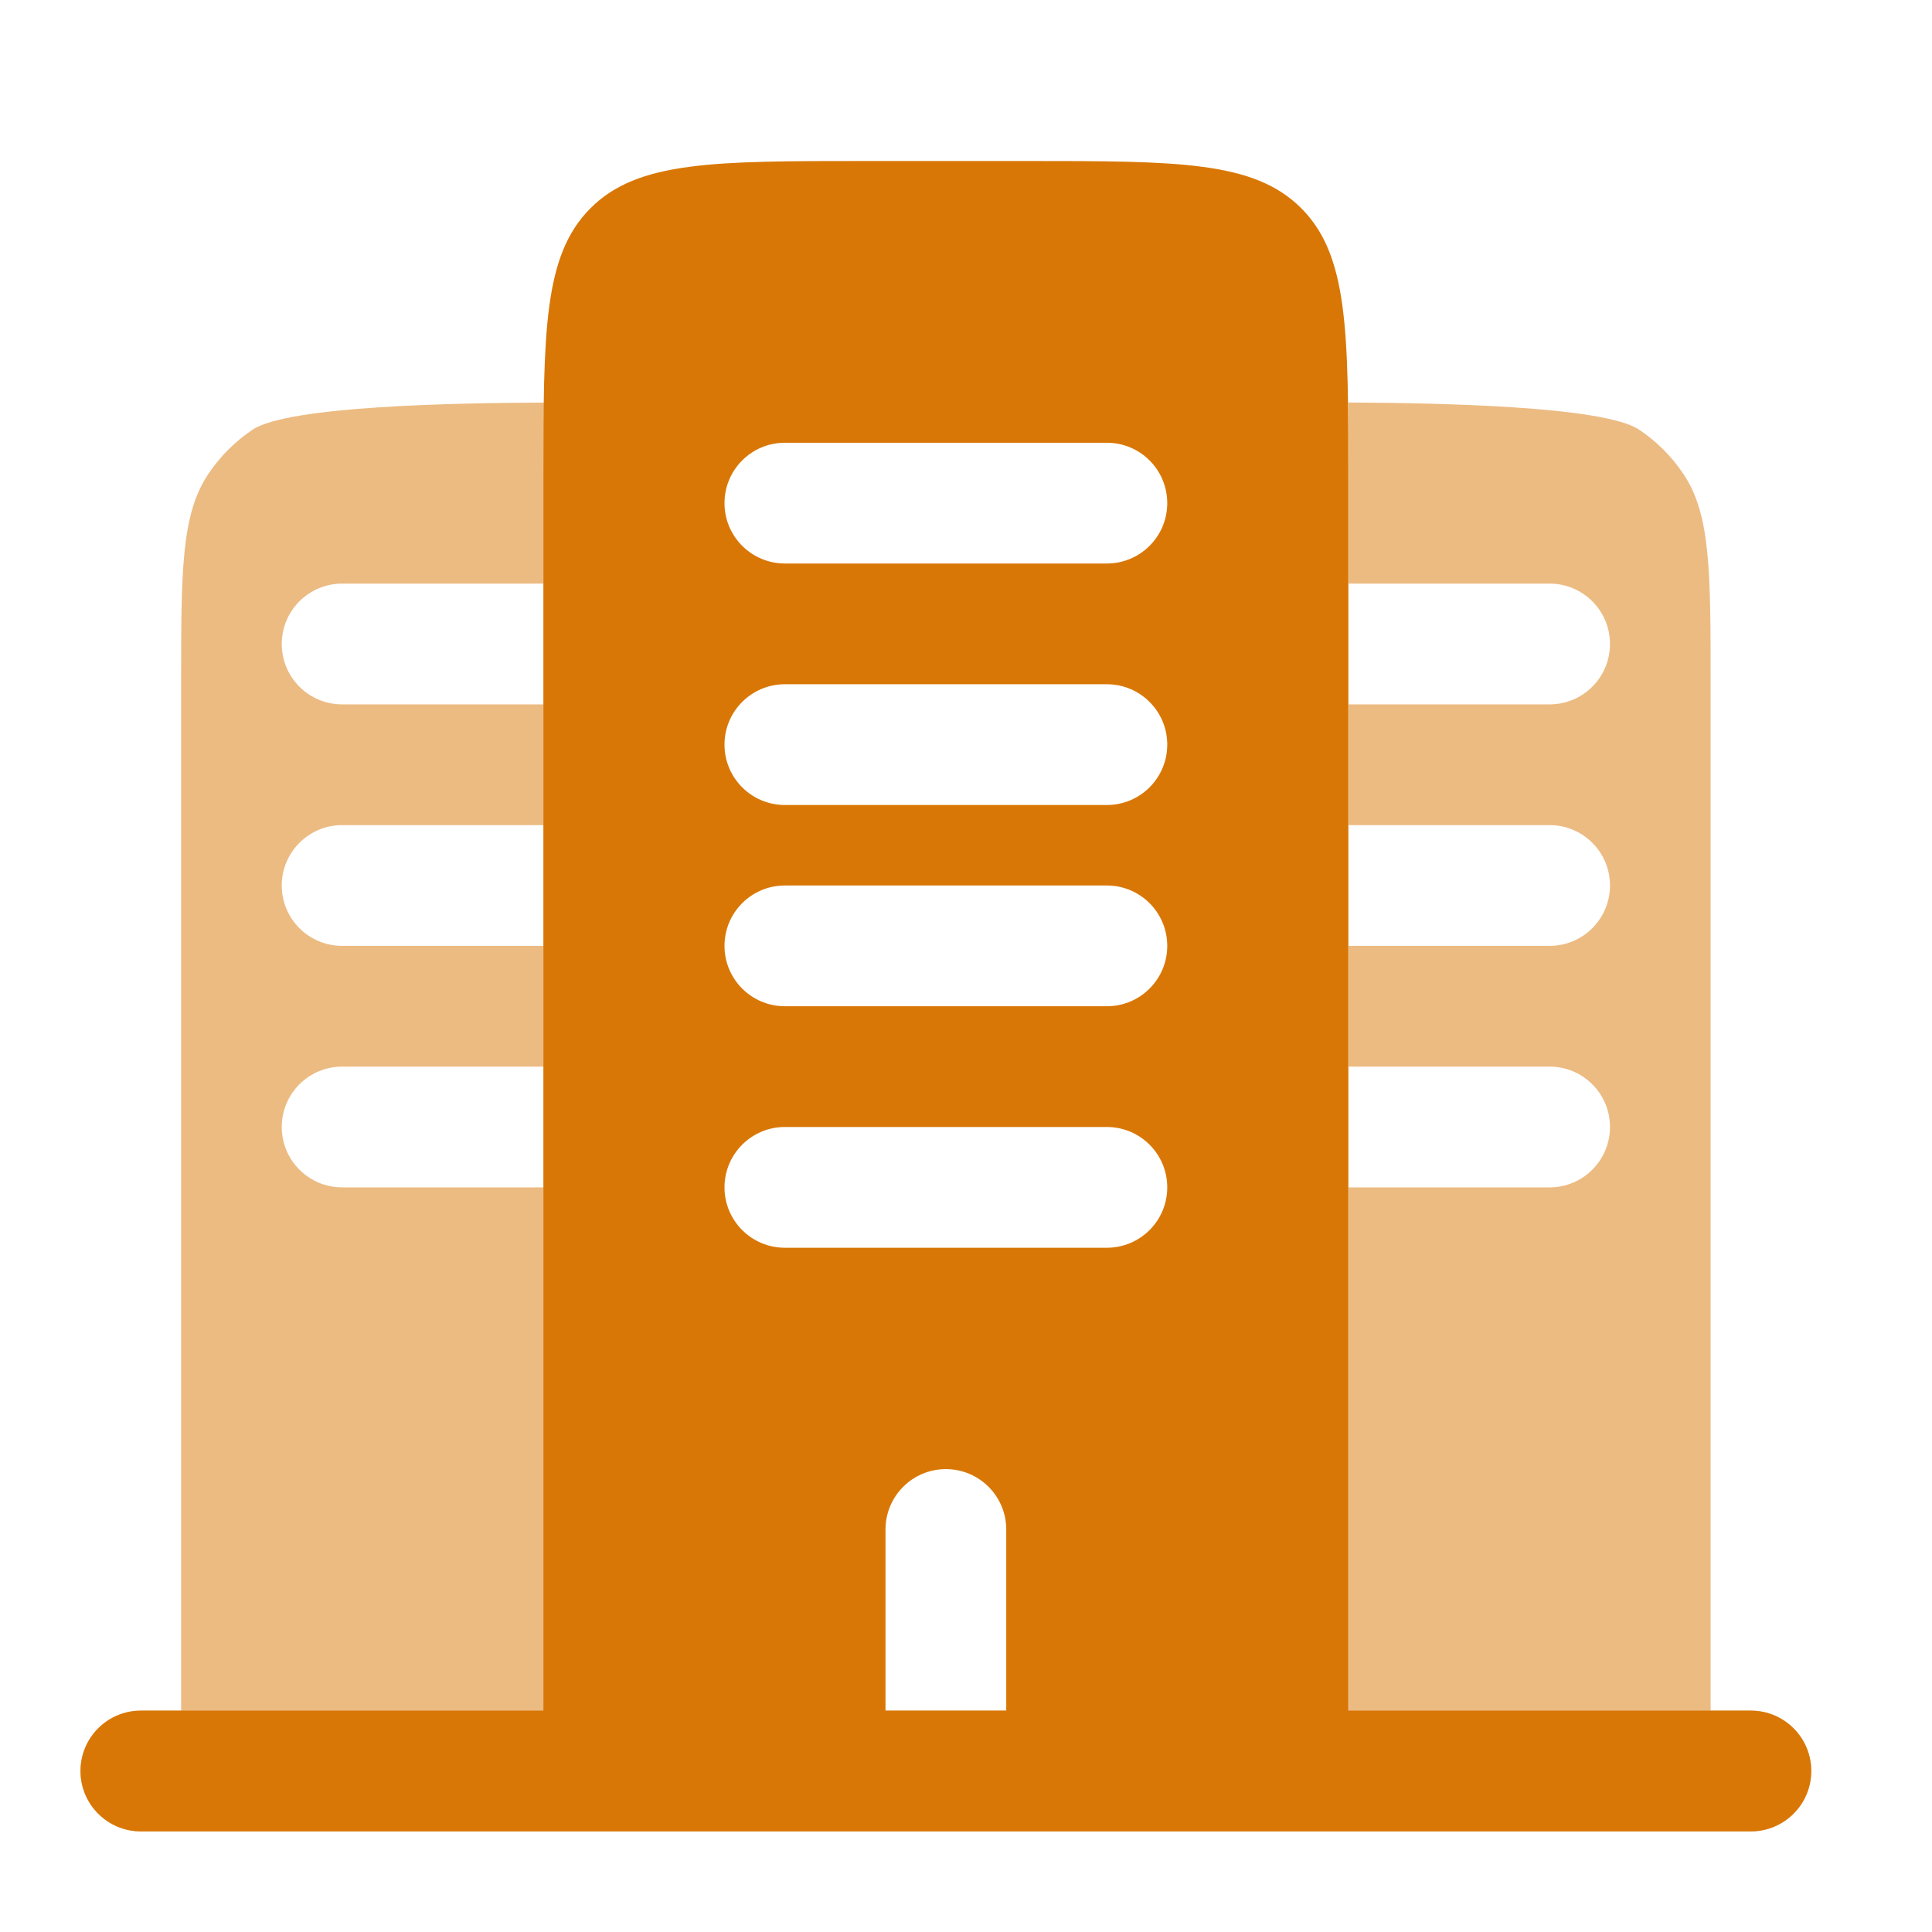
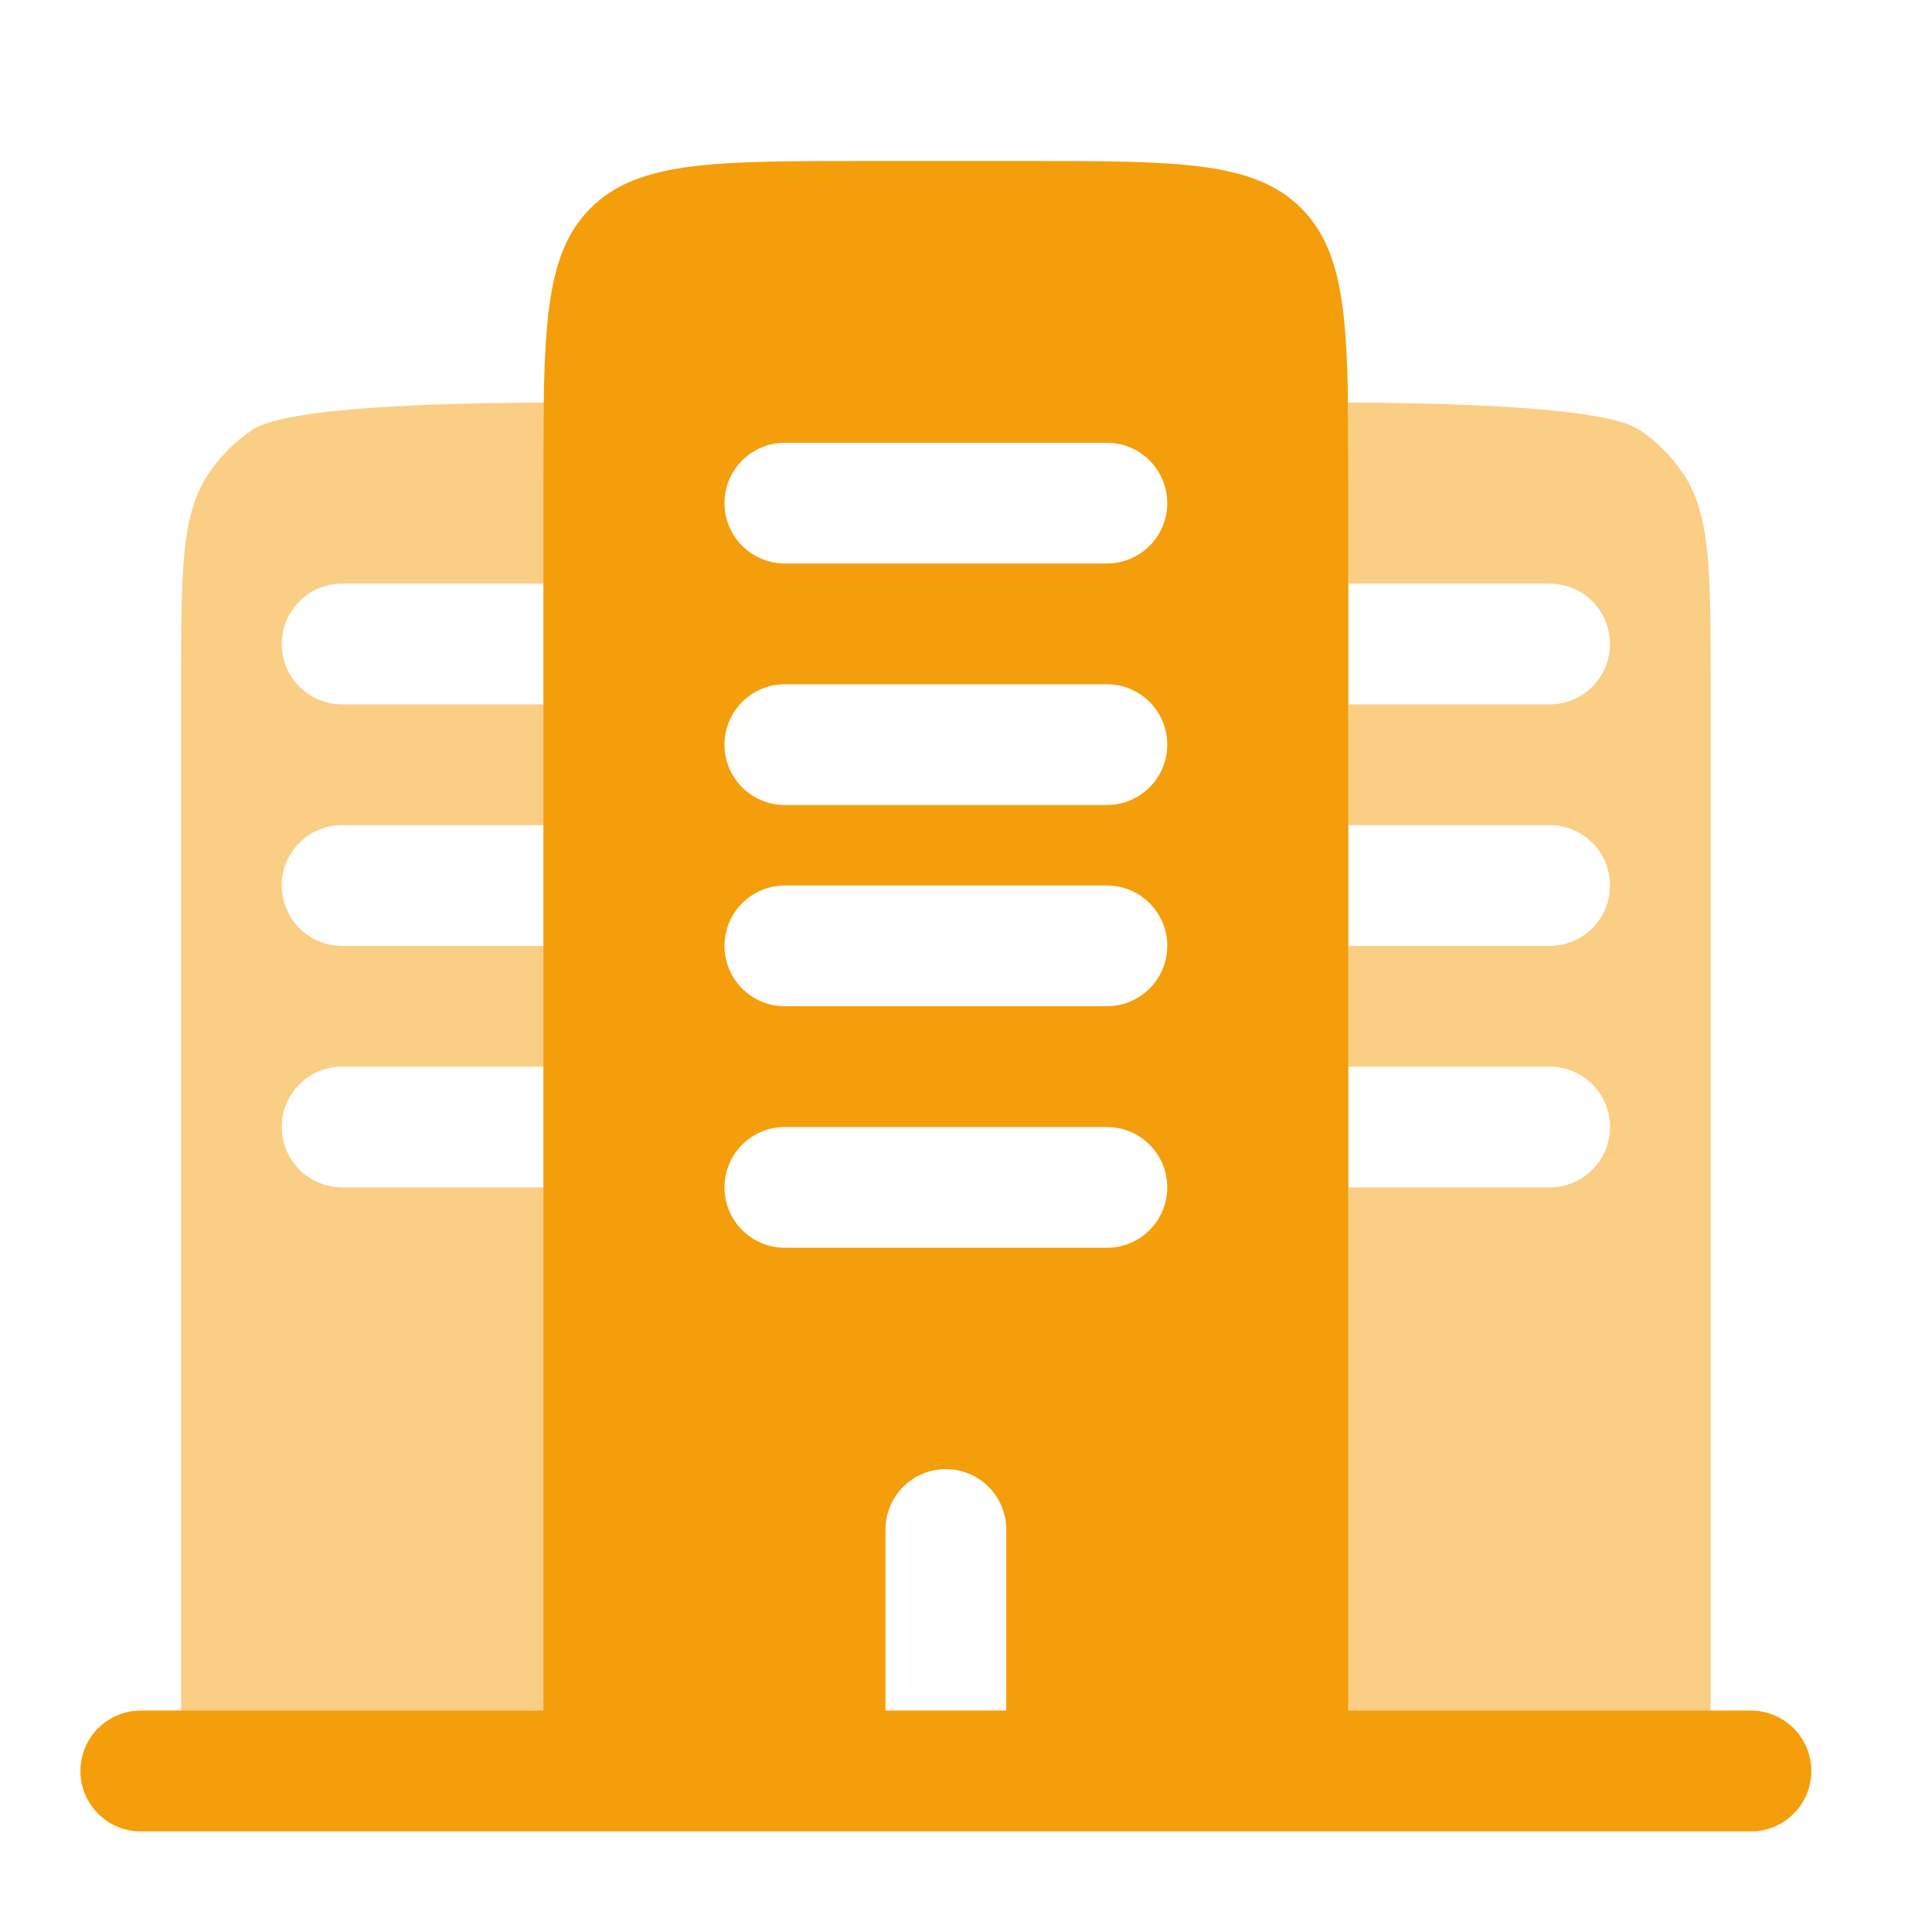
<svg xmlns="http://www.w3.org/2000/svg" width="1em" height="1em" viewBox="0 0 24 24">
-   <path fill="#d97706" d="M20.913 5.889c.337.504.337 1.206.337 2.611v12.75h.5a.75.75 0 0 1 0 1.5h-20a.75.75 0 1 1 0-1.5h.5V8.5c0-1.405 0-2.107.337-2.611a2 2 0 0 1 .552-.552c.441-.295 2.537-.332 3.618-.336q-.005.437-.004.91V7.25H4.25a.75.75 0 1 0 0 1.5h2.503v1.5H4.25a.75.75 0 0 0 0 1.5h2.503v1.5H4.25a.75.75 0 0 0 0 1.5h2.503v6.5h10v-6.5h2.497a.75.75 0 1 0 0-1.5h-2.497v-1.5h2.497a.75.75 0 1 0 0-1.5h-2.497v-1.5h2.497a.75.75 0 0 0 0-1.5h-2.497V5.91q.001-.471-.004-.91c1.081.005 3.17.042 3.612.337a2 2 0 0 1 .552.552" opacity=".5" />
-   <path fill="#d97706" fill-rule="evenodd" d="M10.75 2h2c1.886 0 2.828 0 3.414.586S16.75 4.114 16.75 6v15.25h5a.75.75 0 0 1 0 1.5h-20a.75.75 0 0 1 0-1.5h5V6c0-1.886 0-2.828.586-3.414S8.864 2 10.75 2m1 16.25a.75.75 0 0 1 .75.75v2.25H11V19a.75.75 0 0 1 .75-.75m-2-4.25a.75.75 0 0 0 0 1.5h4a.75.75 0 0 0 0-1.5zM9 11.75a.75.75 0 0 1 .75-.75h4a.75.75 0 0 1 0 1.5h-4a.75.75 0 0 1-.75-.75m.75-3.25a.75.75 0 0 0 0 1.5h4a.75.75 0 0 0 0-1.5zM9 6.25a.75.75 0 0 1 .75-.75h4a.75.75 0 0 1 0 1.5h-4A.75.75 0 0 1 9 6.25" clip-rule="evenodd" />
+   <path fill="#f59e0b" d="M20.913 5.889c.337.504.337 1.206.337 2.611v12.75h.5a.75.75 0 0 1 0 1.5h-20a.75.75 0 1 1 0-1.5h.5V8.5c0-1.405 0-2.107.337-2.611a2 2 0 0 1 .552-.552c.441-.295 2.537-.332 3.618-.336q-.005.437-.004.91V7.25H4.25a.75.75 0 1 0 0 1.5h2.503v1.5H4.25a.75.75 0 0 0 0 1.5h2.503v1.5H4.25a.75.75 0 0 0 0 1.5h2.503v6.5h10v-6.5h2.497a.75.75 0 1 0 0-1.5h-2.497v-1.5h2.497a.75.75 0 1 0 0-1.5h-2.497v-1.5h2.497a.75.75 0 0 0 0-1.5h-2.497V5.91q.001-.471-.004-.91c1.081.005 3.17.042 3.612.337a2 2 0 0 1 .552.552" opacity=".5" />
+   <path fill="#f59e0b" fill-rule="evenodd" d="M10.75 2h2c1.886 0 2.828 0 3.414.586S16.75 4.114 16.75 6v15.25h5a.75.75 0 0 1 0 1.5h-20a.75.75 0 0 1 0-1.5h5V6c0-1.886 0-2.828.586-3.414S8.864 2 10.75 2m1 16.25a.75.75 0 0 1 .75.75v2.25H11V19a.75.75 0 0 1 .75-.75m-2-4.25a.75.75 0 0 0 0 1.5h4a.75.75 0 0 0 0-1.5zM9 11.75a.75.75 0 0 1 .75-.75h4a.75.75 0 0 1 0 1.5h-4a.75.75 0 0 1-.75-.75m.75-3.25a.75.75 0 0 0 0 1.5h4a.75.75 0 0 0 0-1.5zM9 6.25a.75.75 0 0 1 .75-.75h4a.75.75 0 0 1 0 1.5h-4A.75.75 0 0 1 9 6.25" clip-rule="evenodd" />
</svg>
